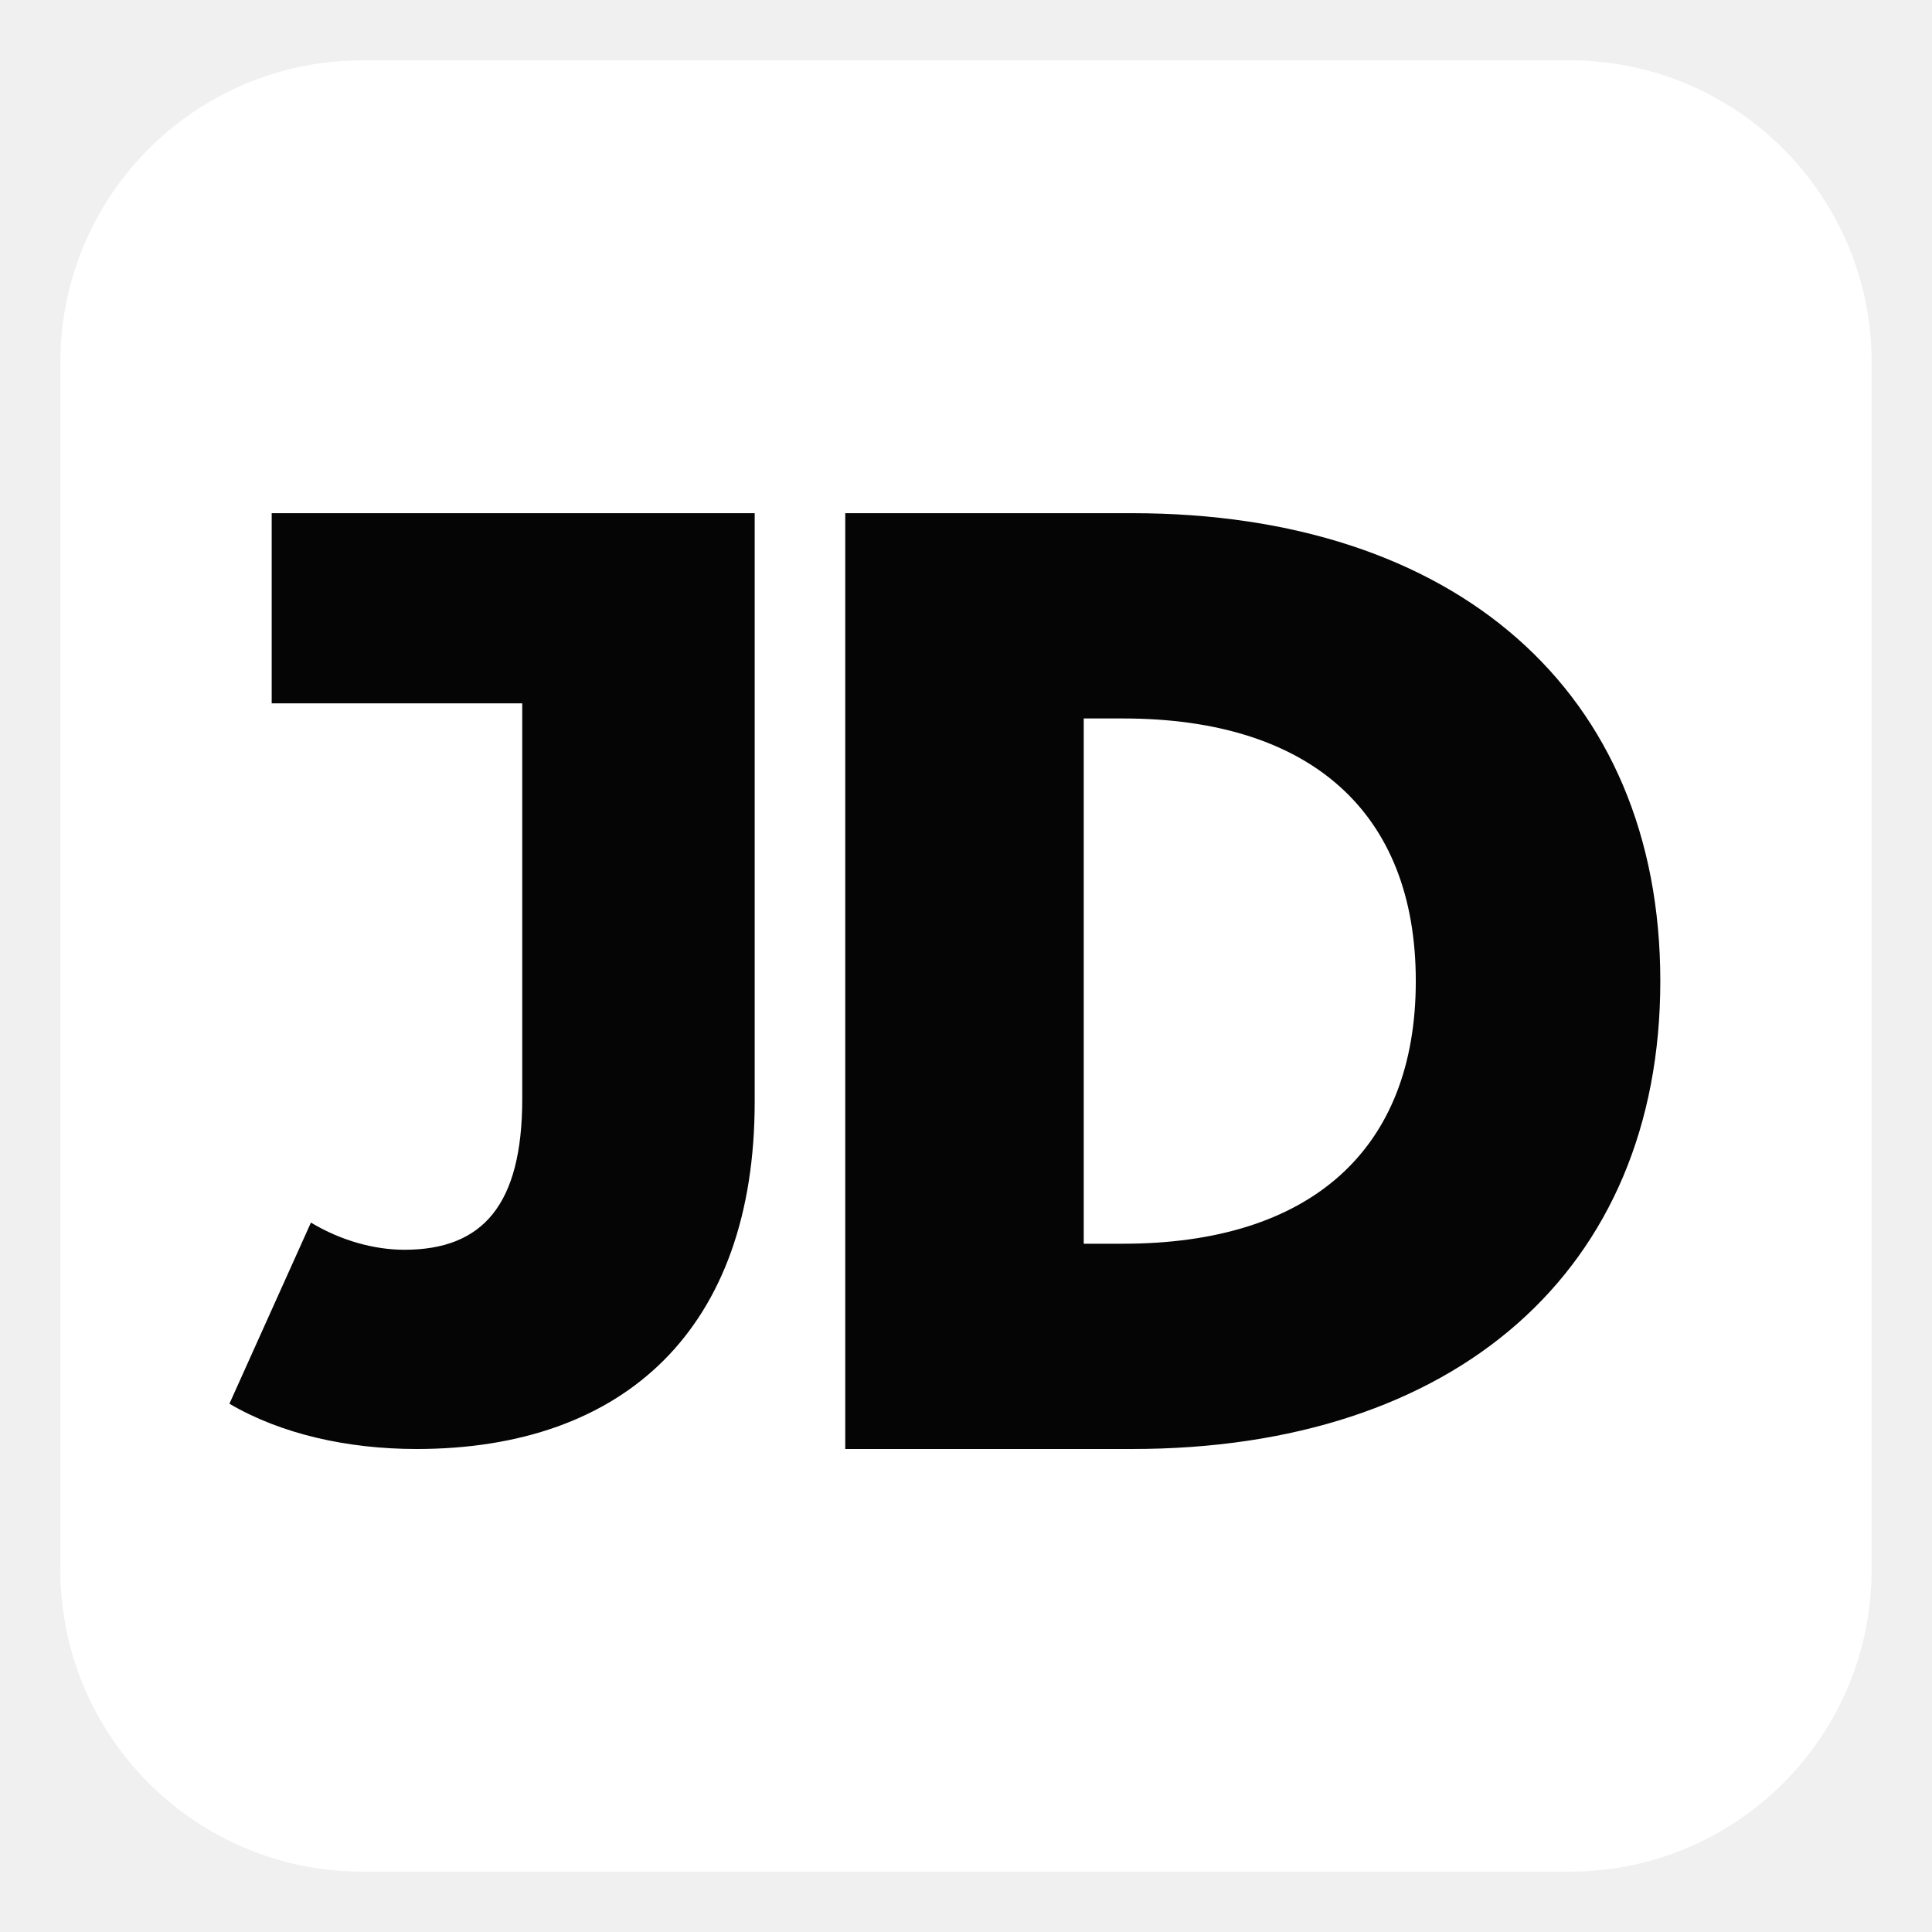
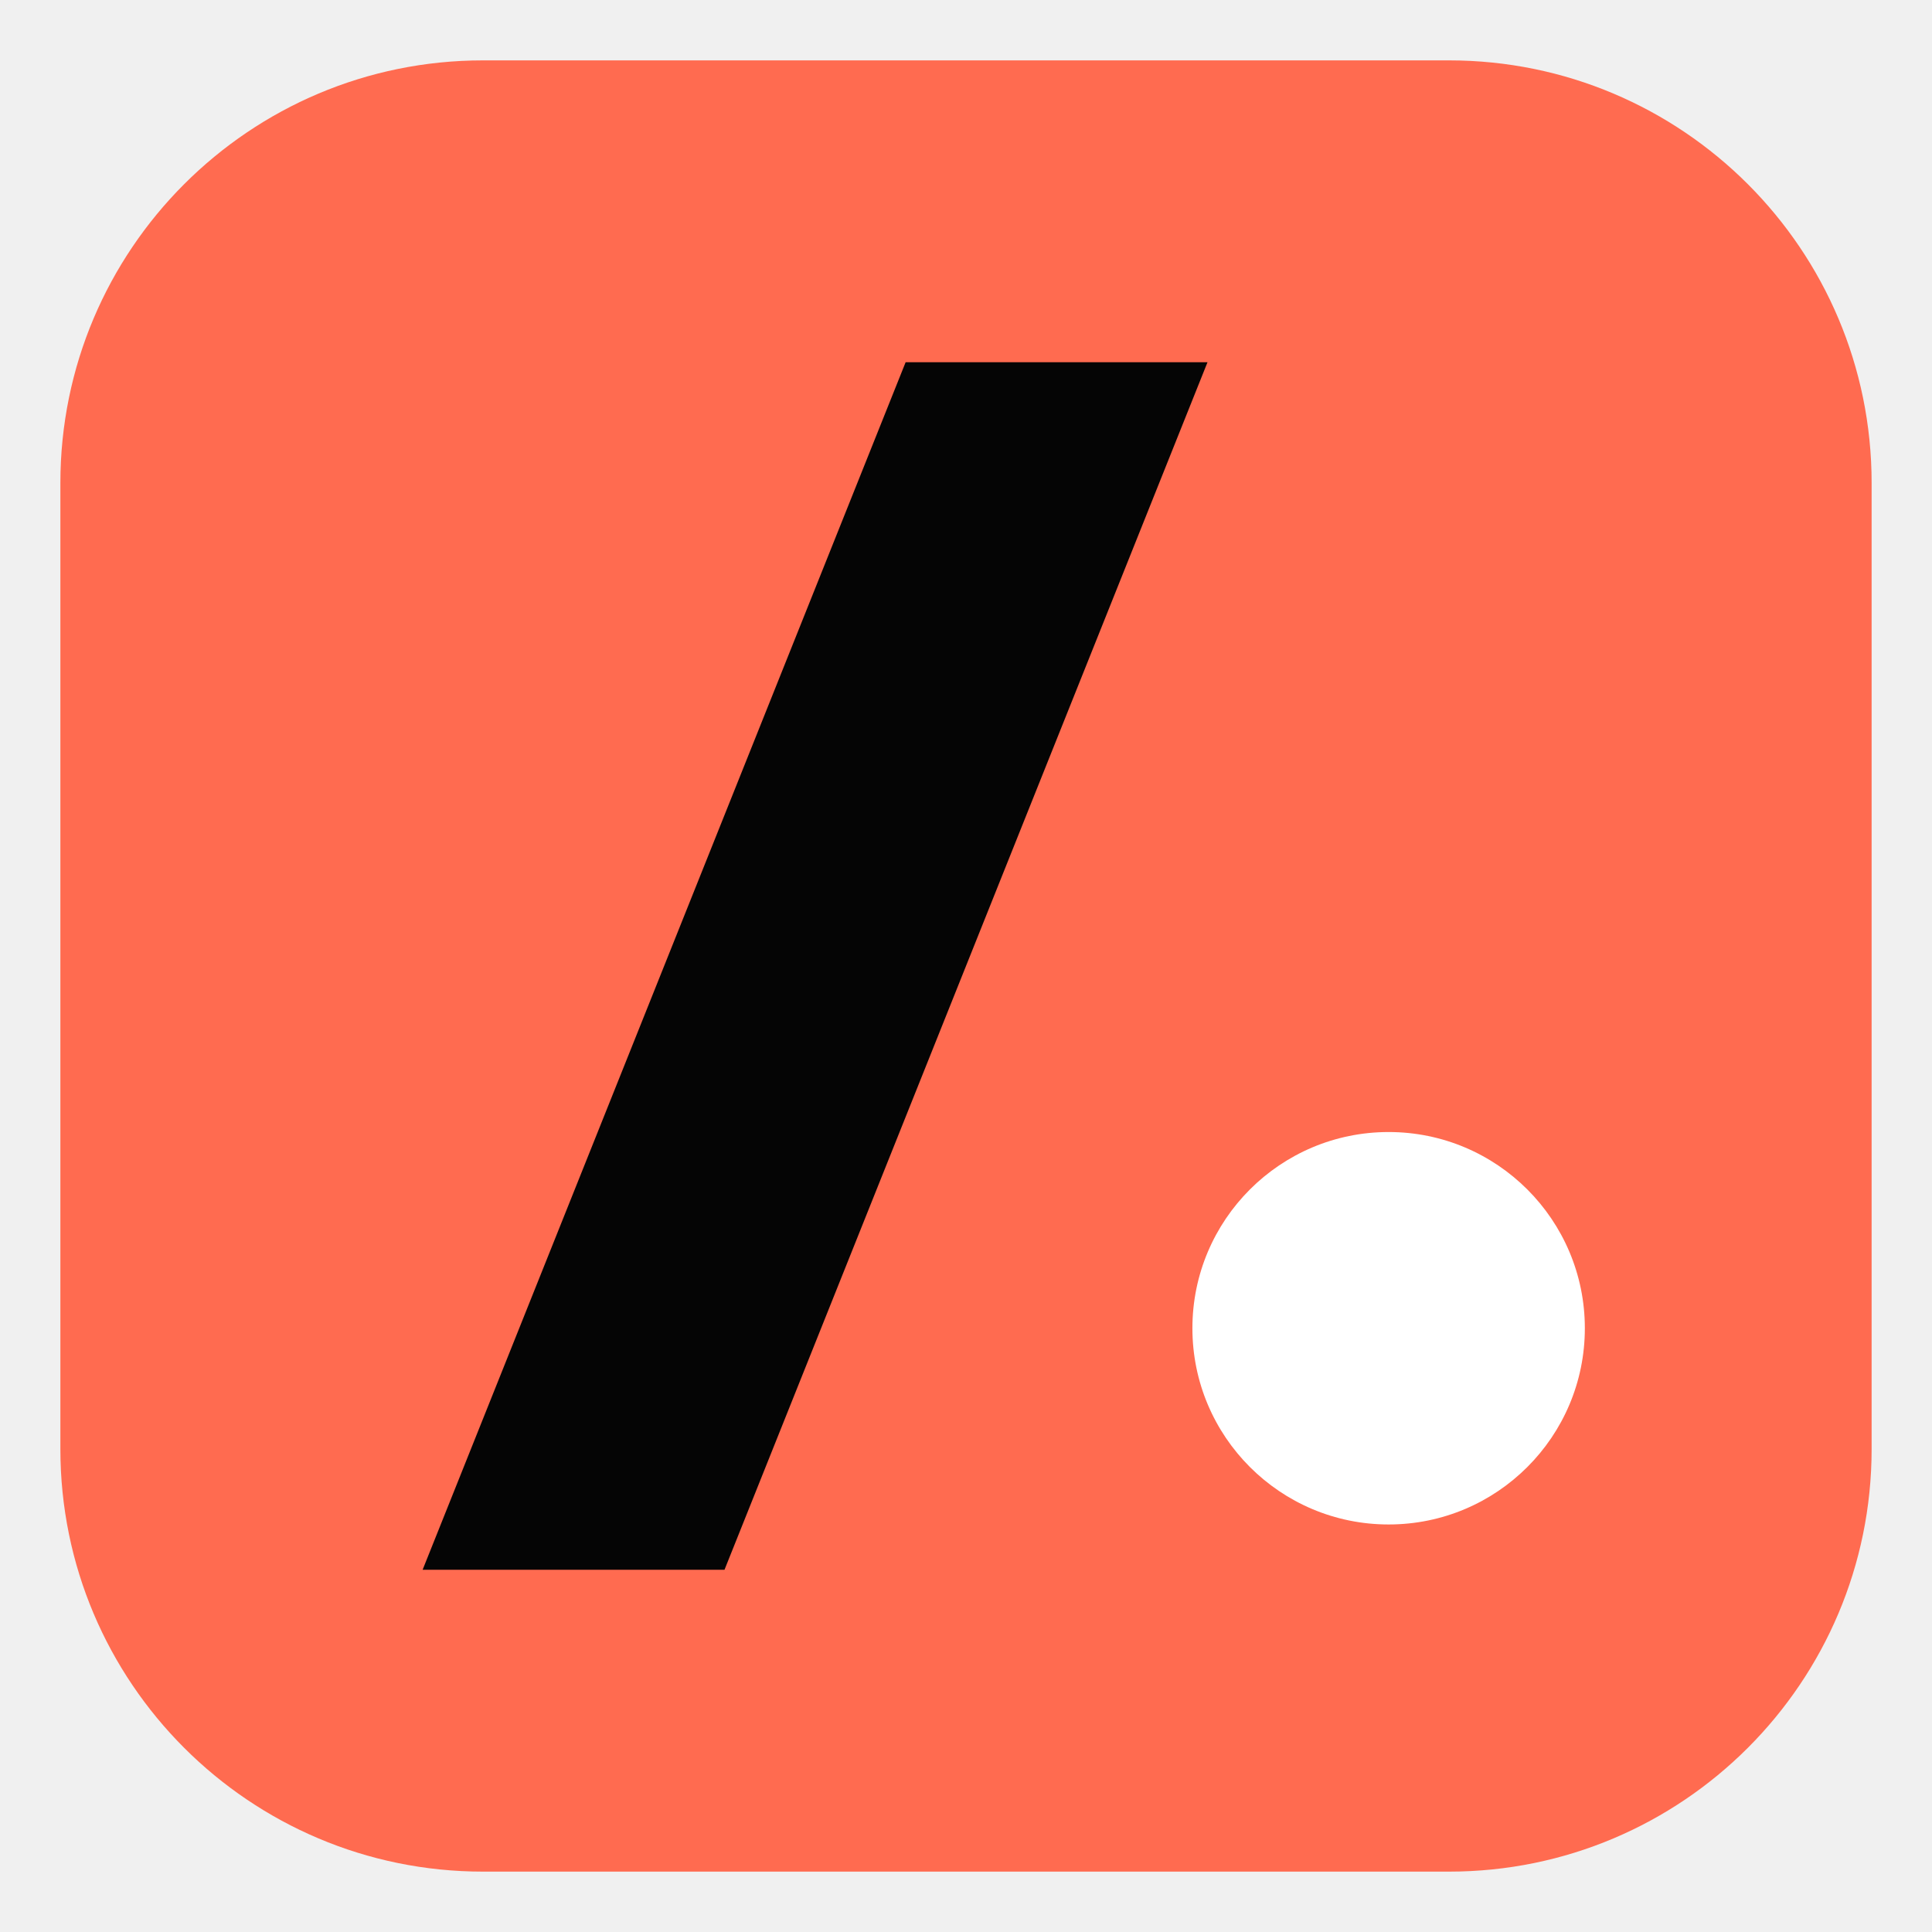
<svg xmlns="http://www.w3.org/2000/svg" viewBox="0 0 32 32">
-   <rect x="1" y="1" width="30" height="30" rx="5" fill="#fff" />
-   <path fill="#050505" d="M4.5 8.5h8v9.75C12.5 22 10.35 24 6.9 24c-1.15 0-2.25-.25-3.1-.75l1.35-3c.5.3 1.05.45 1.55.45 1.3 0 1.95-.75 1.95-2.5v-6.55H4.5V8.5Zm9.5 0h4.75c5.35 0 8.75 2.95 8.75 7.75S24.1 24 18.75 24H14V8.5Zm4.6 12.1c3.1 0 4.85-1.55 4.85-4.35s-1.75-4.35-4.85-4.35h-.65v8.7h.65Z" />
+   <rect x="1" y="1" width="30" height="30" rx="7" fill="#ff6b50" />
+   <path d="M15 6h5l-8 20H7l8-20Z" fill="#050505" />
+   <circle cx="23" cy="22" r="3.25" fill="#fff" />
</svg>
